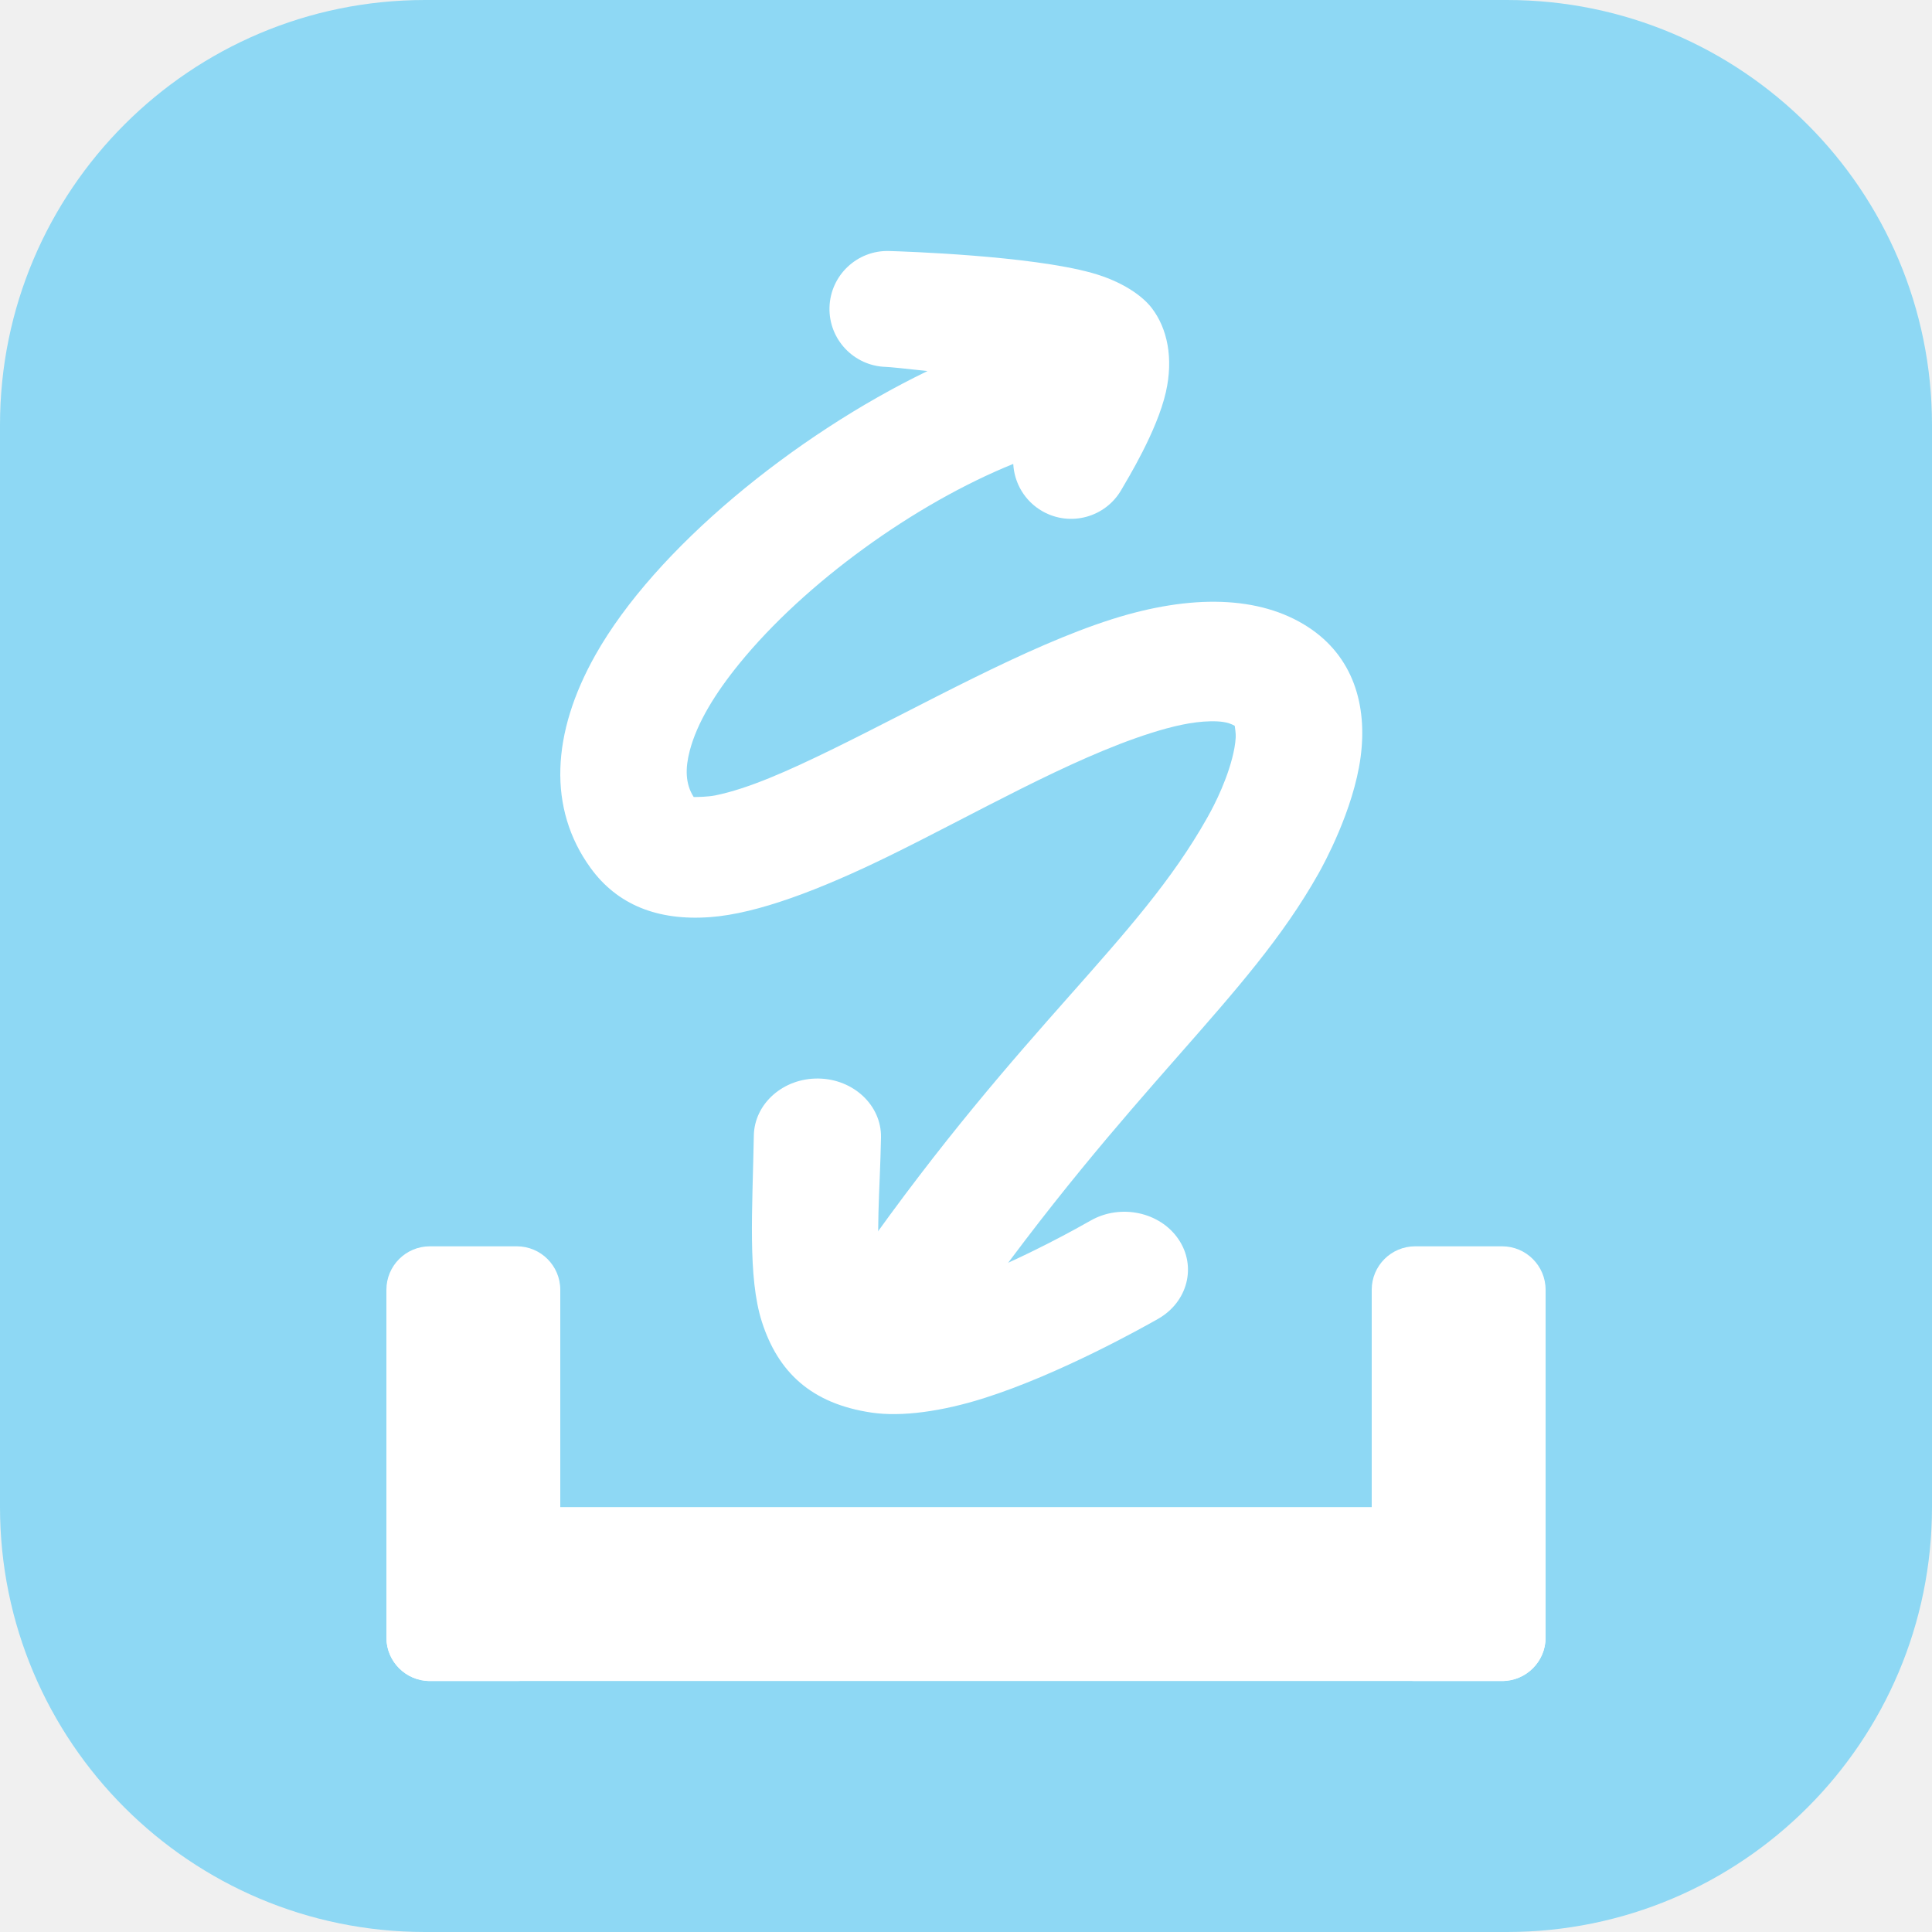
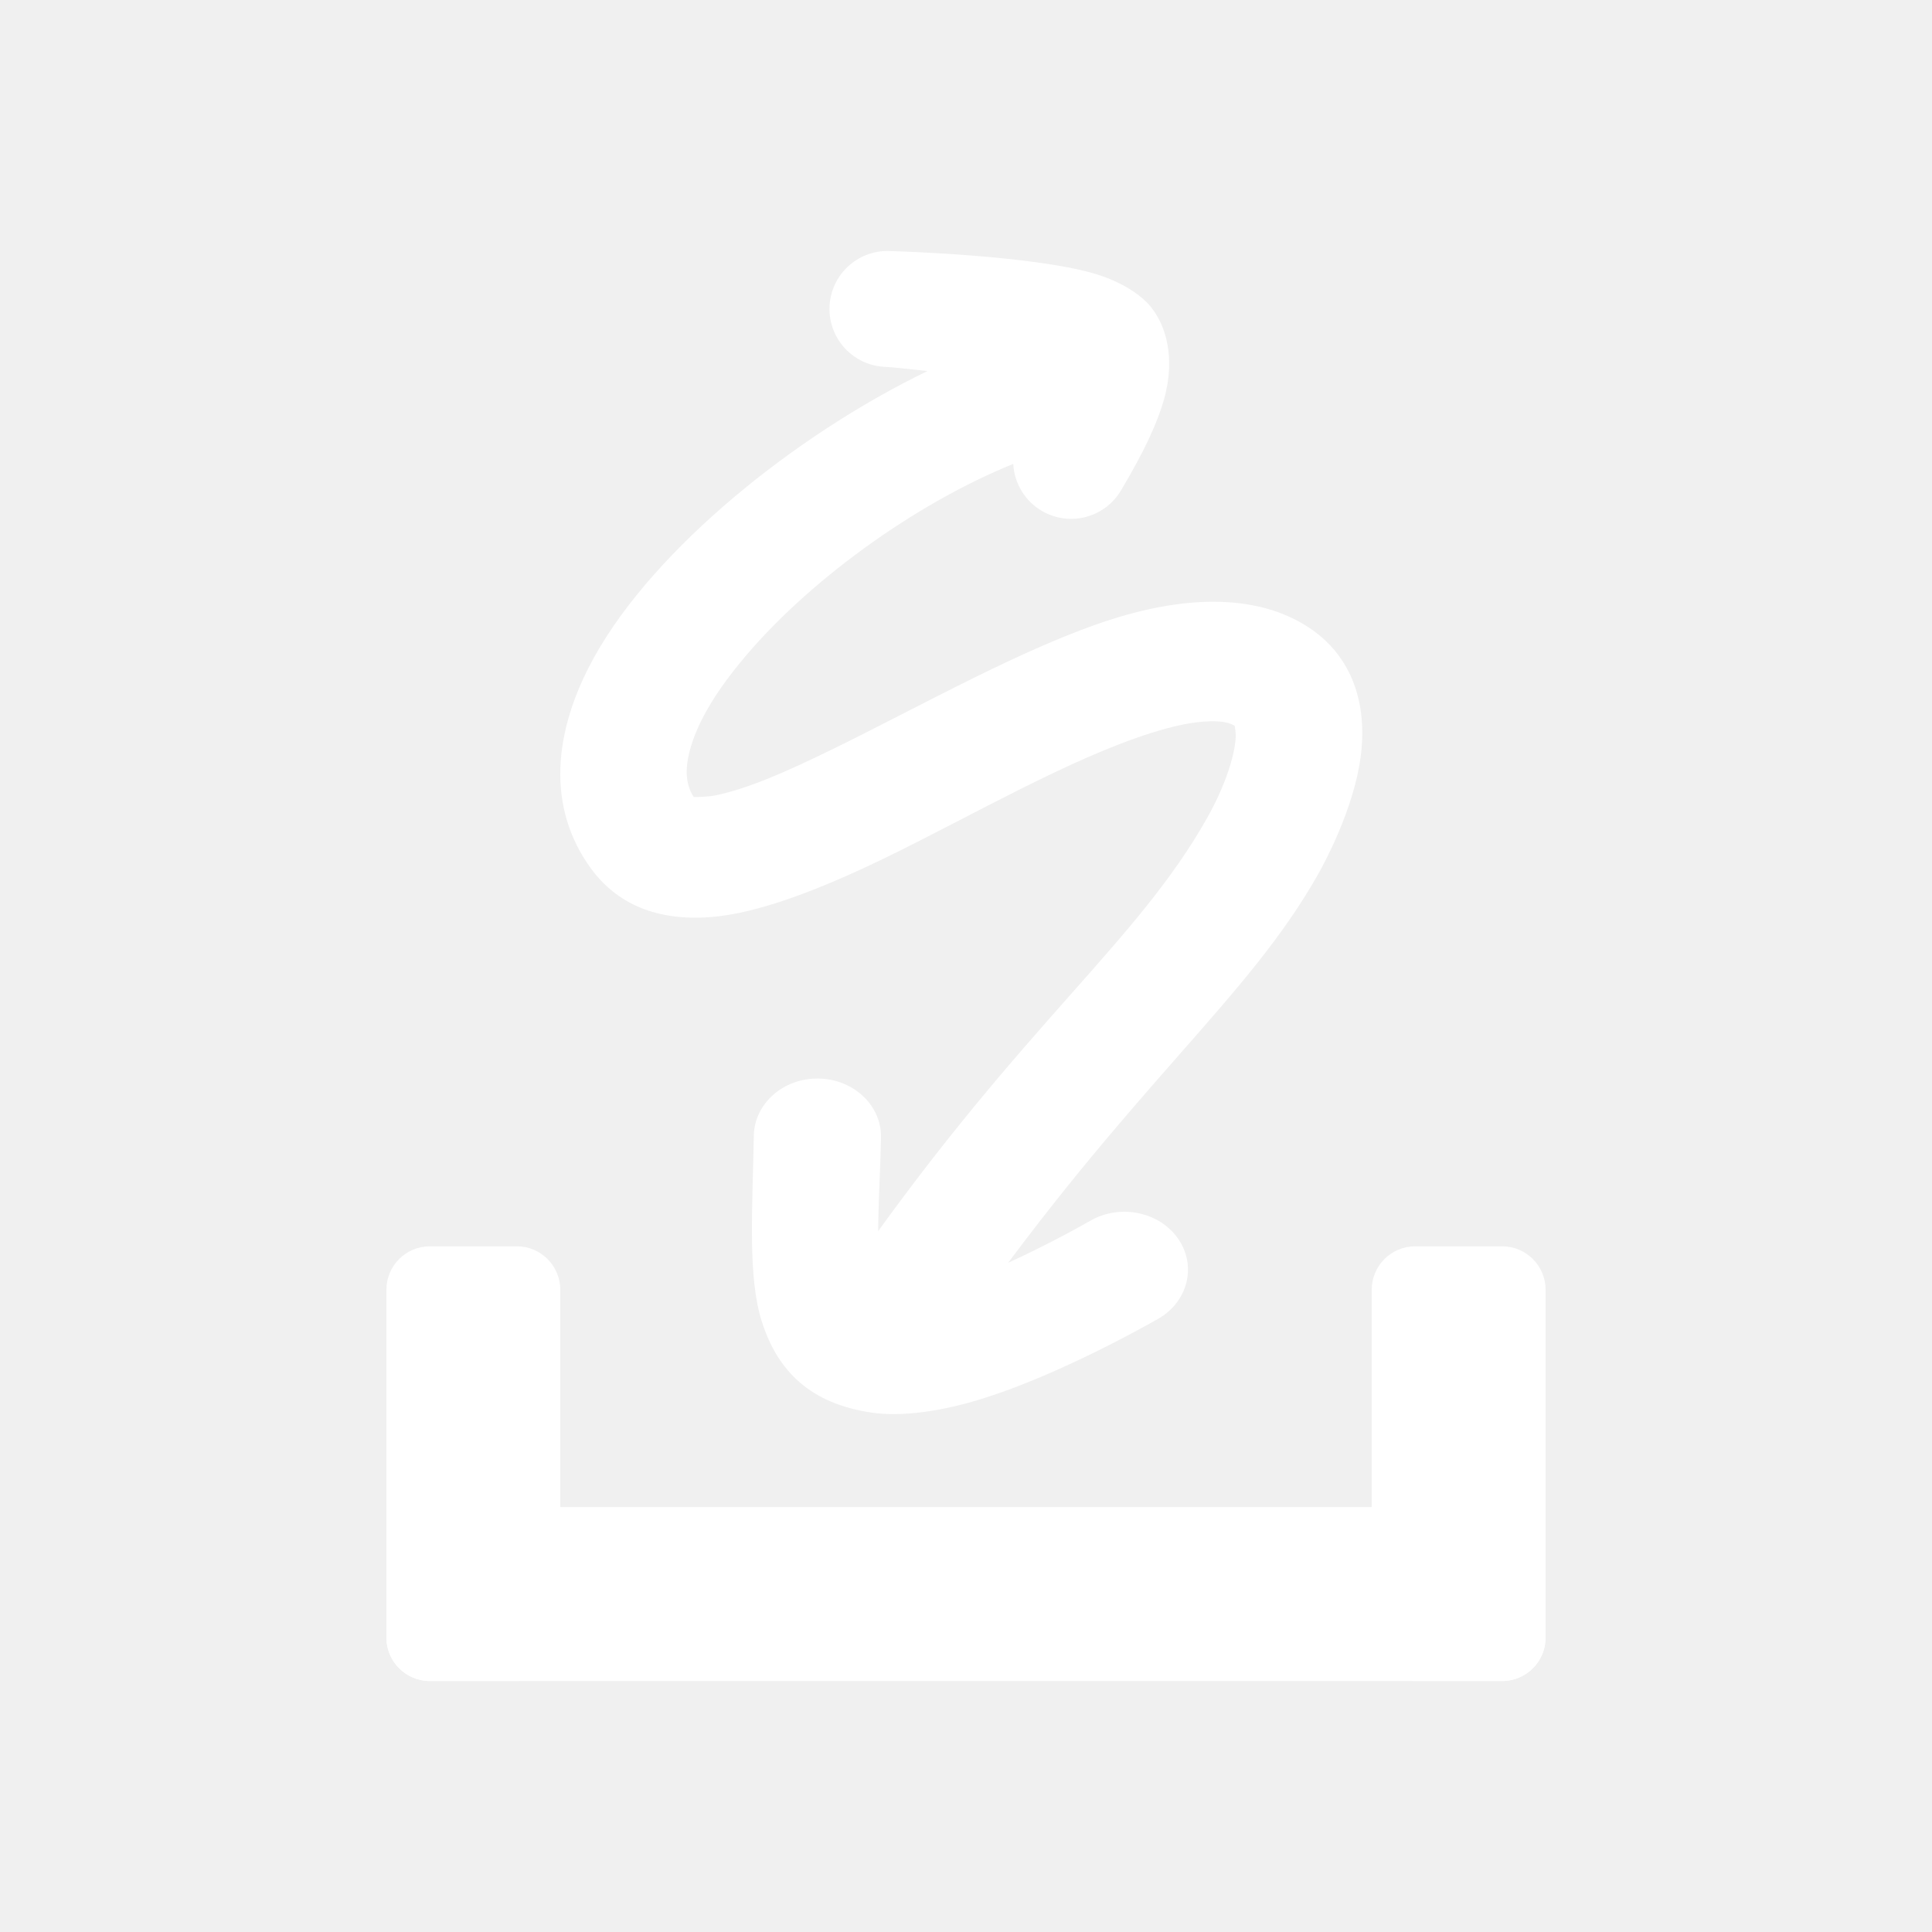
- <svg xmlns="http://www.w3.org/2000/svg" viewBox="0 0 800 800" role="img" aria-labelledby="title description">
-   <rect width="800" height="800" rx="176" fill="#8ED8F4" />
+ <svg xmlns="http://www.w3.org/2000/svg" viewBox="0 0 800 800" role="img" aria-label="Sago Drop">
  <g id="sago-drop-mark" fill="#FFFFFF">
    <g transform="matrix(1.714286,0,0,0.614334,9.142857,270.3381)">
      <path d="M130,429.3L130,663.7C130,679.871 125.295,693 119.5,693L98.5,693C92.705,693 88,679.871 88,663.7L88,429.3C88,413.129 92.705,400 98.5,400L119.5,400C125.295,400 130,413.129 130,429.3Z" />
    </g>
    <g transform="matrix(1.714286,0,0,0.614334,417.1429,270.3381)">
      <path d="M130,429.3L130,663.7C130,679.871 125.295,693 119.5,693L98.5,693C92.705,693 88,679.871 88,663.7L88,429.3C88,413.129 92.705,400 98.5,400L119.5,400C125.295,400 130,413.129 130,429.3Z" />
    </g>
    <g transform="matrix(0,-1.714286,1.638225,0,-495.2901,846.929)">
      <path d="M130,410.988L130,682.012C130,688.077 125.295,693 119.5,693L98.5,693C92.705,693 88,688.077 88,682.012L88,410.988C88,404.923 92.705,400 98.5,400L119.5,400C125.295,400 130,404.923 130,410.988Z" />
    </g>
    <g transform="matrix(0.722699,-0.087757,0.083224,0.685368,56.79155,131.1246)">
      <path d="M484.581,151.007C426.123,167.656 358.932,206.684 316.181,250.154C300.597,266 288.286,282.269 282.213,298.496C278.606,308.133 277.318,317.582 281.326,326.243C283.488,326.515 289.444,327.178 293.605,326.832C312.834,325.233 336.611,317.437 362.459,307.993C416.94,288.086 478.961,260.673 529.864,250.572C575.801,241.455 614.486,247.076 639.777,269.367C663.364,290.156 668.094,320.323 660.59,350.773C652.957,381.751 632.256,412.081 628.87,416.943C579.742,487.481 509.81,528.672 398.224,658.902C385.296,673.99 362.551,675.744 347.463,662.816C332.375,649.888 330.622,627.143 343.549,612.055C452.743,484.616 521.712,444.82 569.787,375.794C571.664,373.099 581.761,358.758 587.986,342.117C589.482,338.116 590.764,333.968 591.455,329.846C591.807,327.742 591.72,324.125 591.681,322.969C588.062,320.05 583.313,319.054 578.106,318.493C567.925,317.396 556.362,318.717 543.879,321.194C496.165,330.663 438.237,356.96 387.169,375.62C346.59,390.447 309.45,400.287 282.358,398.93C252.358,397.427 230.748,384.813 218.217,361.001C198.012,322.606 205.347,277.953 235.488,234.649C276.637,175.532 362.986,118.167 442.528,89.527C430.602,86.566 421.498,84.378 419.265,84.024C401.273,81.172 388.861,63.453 391.566,44.48C394.271,25.508 411.075,12.42 429.067,15.272C437.612,16.627 508.252,28.213 542.012,42.949C558.556,50.171 568.966,60.222 573.417,68.113C580.942,81.454 582.326,99.73 575.695,119.256C567.919,142.152 547.741,168.708 543.95,174.099C533.113,189.51 512.449,192.745 497.834,181.318C488.472,173.999 483.849,162.43 484.581,151.007Z" />
    </g>
    <g transform="matrix(1.097228,0,0,1,-71.26932,24.57091)">
      <path d="M349.439,445.624C349.658,432.38 360.589,421.806 373.834,422.026C387.078,422.245 397.652,433.176 397.432,446.421C397.068,468.332 395.252,488.424 397.396,503.625C398.007,507.96 397.395,512.305 401.557,512.976C409.185,514.206 419.843,509.686 430.56,505.169C452.107,496.087 472.871,483.131 476.601,480.809C487.848,473.812 502.66,477.261 509.658,488.508C516.656,499.754 513.206,514.566 501.96,521.564C496.926,524.697 465.006,544.434 436.196,554.416C420.424,559.881 405.244,562.19 393.916,560.364C370.958,556.662 358.525,543.423 352.487,522.781C347.077,504.285 348.926,476.507 349.439,445.624Z" />
    </g>
  </g>
</svg>
